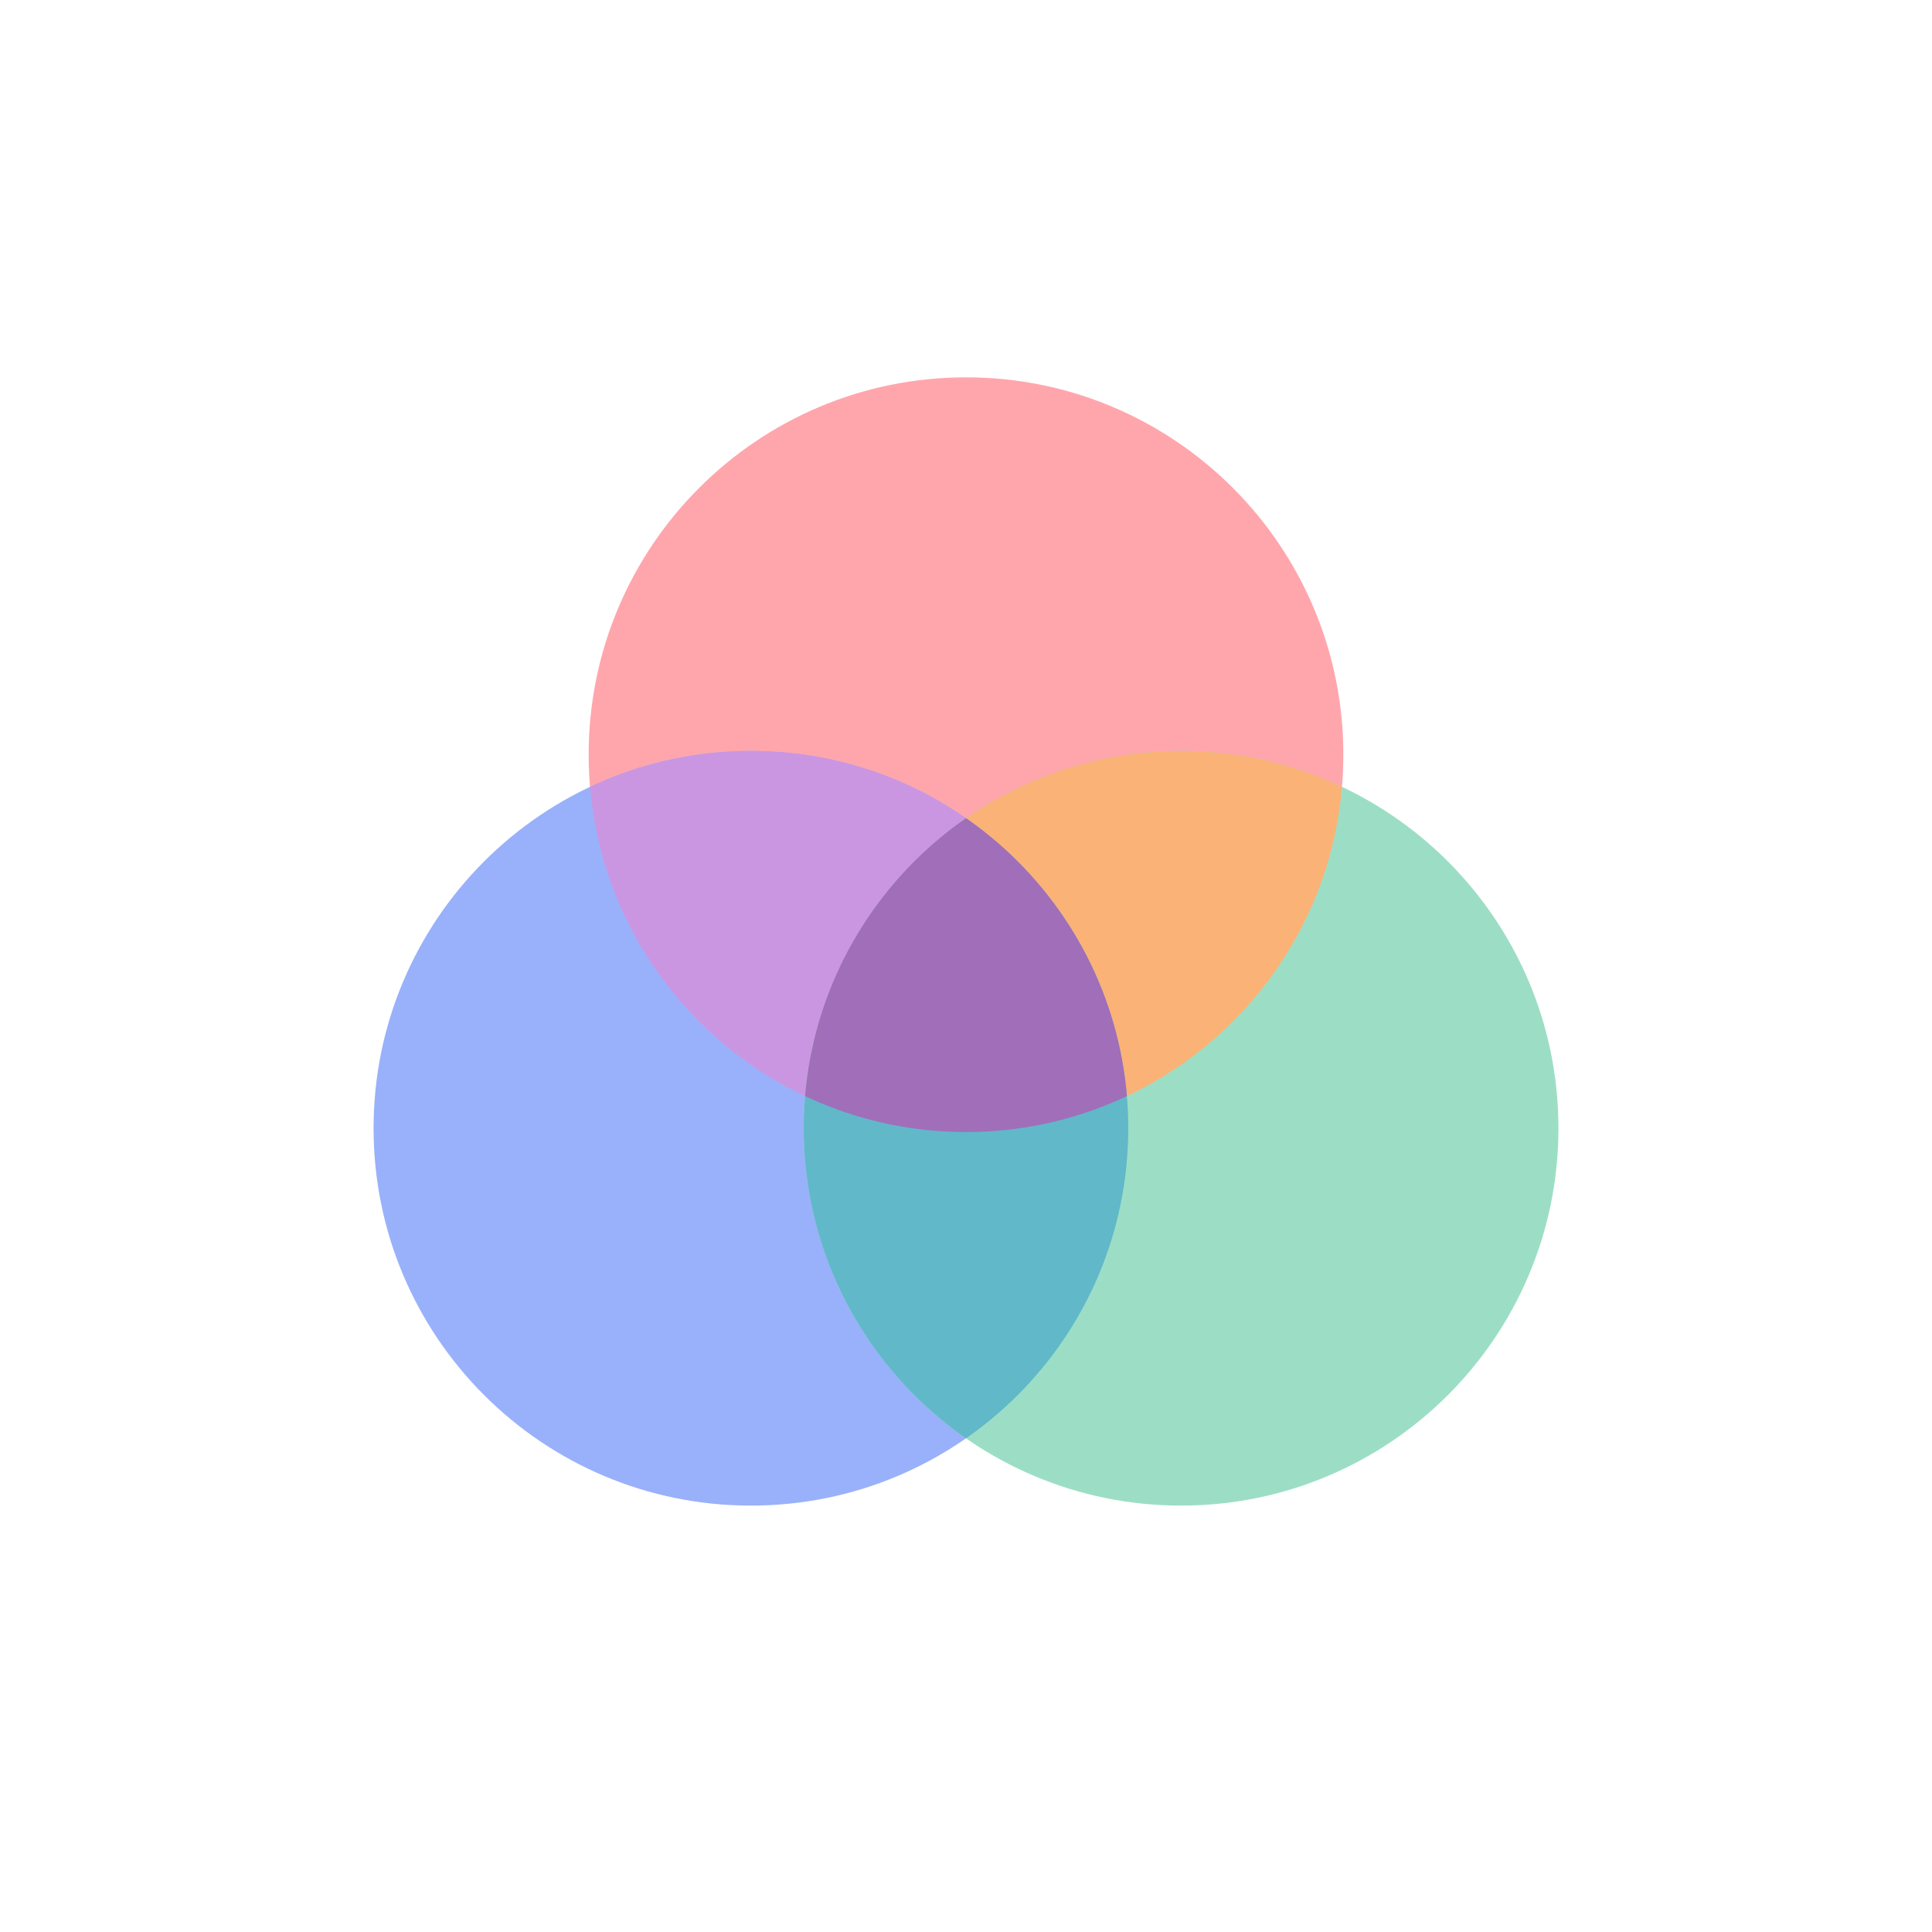
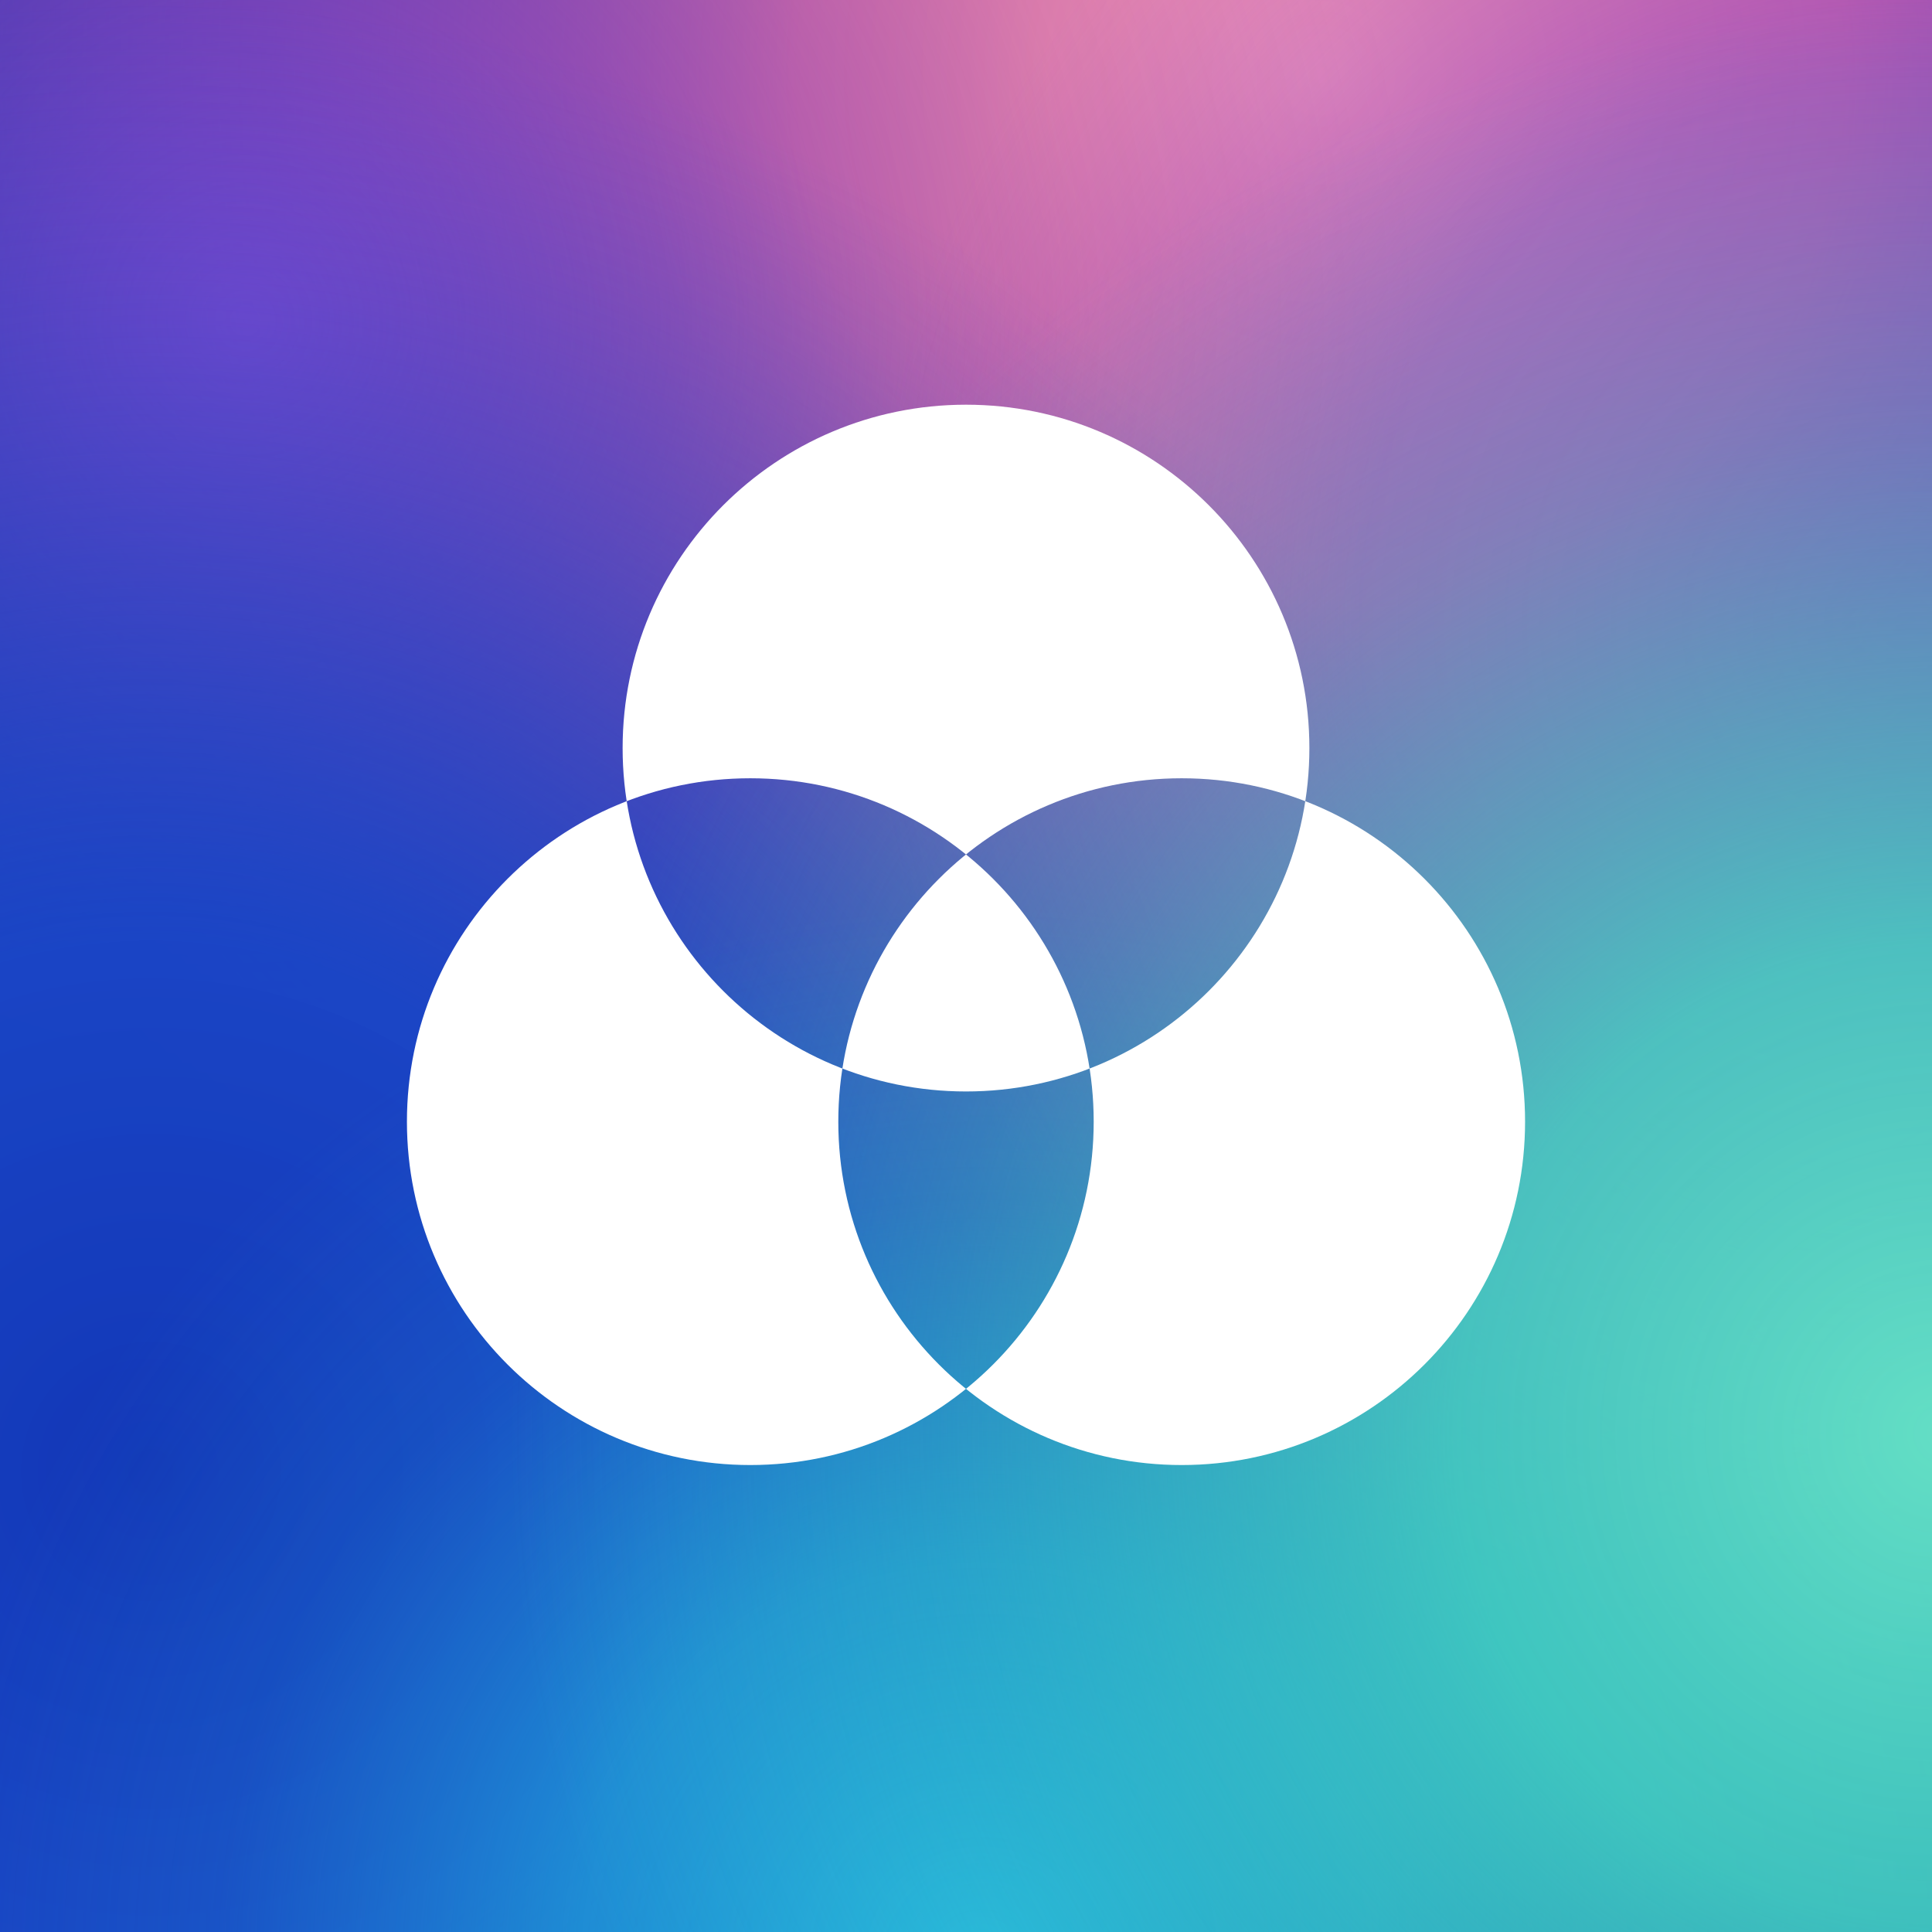
<svg xmlns="http://www.w3.org/2000/svg" width="1024" height="1024" viewBox="0 0 1024 1024">
  <defs>
-     <clipPath id="pink">
-       <circle cx="512" cy="400" r="200" />
-     </clipPath>
-     <clipPath id="blue">
-       <circle cx="398" cy="598" r="200" />
-     </clipPath>
-     <clipPath id="mint">
-       <circle cx="626" cy="598" r="200" />
-     </clipPath>
+     <radialGradient id="gradPink" gradientUnits="userSpaceOnUse" cx="700" cy="40" r="820">
+       <stop offset="0%" stop-color="#F79AB6" stop-opacity="1" />
+       <stop offset="34%" stop-color="#EB78A0" stop-opacity="0.92" />
+       <stop offset="68%" stop-color="#D86196" stop-opacity="0.42" />
+       <stop offset="100%" stop-color="#D86196" stop-opacity="0" />
+     </radialGradient>
+     <radialGradient id="gradPurple" gradientUnits="userSpaceOnUse" cx="130" cy="170" r="620">
+       <stop offset="0%" stop-color="#8F46DA" stop-opacity="0.78" />
+       <stop offset="36%" stop-color="#7B39C8" stop-opacity="0.5" />
+       <stop offset="72%" stop-color="#6E35BE" stop-opacity="0.12" />
+       <stop offset="100%" stop-color="#6E35BE" stop-opacity="0" />
+     </radialGradient>
+     <radialGradient id="gradBlue" gradientUnits="userSpaceOnUse" cx="80" cy="780" r="780">
+       <stop offset="0%" stop-color="#1337B7" stop-opacity="1" />
+       <stop offset="36%" stop-color="#1945C6" stop-opacity="0.96" />
+       <stop offset="70%" stop-color="#1D49C9" stop-opacity="0.42" />
+       <stop offset="100%" stop-color="#1D49C9" stop-opacity="0" />
+     </radialGradient>
+     <radialGradient id="gradCyan" gradientUnits="userSpaceOnUse" cx="520" cy="1040" r="560">
+       <stop offset="0%" stop-color="#25BCE6" stop-opacity="0.92" />
+       <stop offset="38%" stop-color="#21AEDD" stop-opacity="0.68" />
+       <stop offset="72%" stop-color="#1E9FD5" stop-opacity="0.18" />
+       <stop offset="100%" stop-color="#1E9FD5" stop-opacity="0" />
+     </radialGradient>
+     <radialGradient id="gradSeam" gradientUnits="userSpaceOnUse" cx="1010" cy="330" r="640">
+       <stop offset="0%" stop-color="#7D37CC" stop-opacity="0.62" />
+       <stop offset="45%" stop-color="#7D37CC" stop-opacity="0.5" />
+       <stop offset="86%" stop-color="#7D37CC" stop-opacity="0" />
+     </radialGradient>
+     <radialGradient id="gradTeal" gradientUnits="userSpaceOnUse" cx="1030" cy="760" r="760">
+       <stop offset="0%" stop-color="#66E7C6" stop-opacity="0.95" />
+       <stop offset="34%" stop-color="#46D8C1" stop-opacity="0.84" />
+       <stop offset="70%" stop-color="#39CDBD" stop-opacity="0.34" />
+       <stop offset="100%" stop-color="#39CDBD" stop-opacity="0" />
+     </radialGradient>
  </defs>
-   <rect width="1024" height="1024" fill="#ffffff" />
-   <circle cx="512" cy="400" r="200" fill="#ffa6ad" />
-   <circle cx="398" cy="598" r="200" fill="#99b1fa" />
-   <circle cx="626" cy="598" r="200" fill="#9cdec5" />
-   <g clip-path="url(#blue)">
-     <circle cx="512" cy="400" r="200" fill="#cb96e1" />
+   <g id="field">
+     <rect width="1024" height="1024" fill="#173EA8" />
+     <rect width="1024" height="1024" fill="url(#gradPink)" />
+     <rect width="1024" height="1024" fill="url(#gradPurple)" />
+     <rect width="1024" height="1024" fill="url(#gradBlue)" />
+     <rect width="1024" height="1024" fill="url(#gradCyan)" />
+     <rect width="1024" height="1024" fill="url(#gradSeam)" />
+     <rect width="1024" height="1024" fill="url(#gradTeal)" />
  </g>
-   <g clip-path="url(#mint)">
-     <circle cx="512" cy="400" r="200" fill="#fbb277" />
-   </g>
-   <g clip-path="url(#mint)">
-     <circle cx="398" cy="598" r="200" fill="#61b8c9" />
-   </g>
-   <g clip-path="url(#blue)">
-     <g clip-path="url(#mint)">
-       <circle cx="512" cy="400" r="200" fill="#a16eb9" />
-     </g>
+   <g id="mark">
+     <path d="M330 396.5a182 182 0 1 0 364 0a182 182 0 1 0 -364 0ZM444.32 594.5a182 182 0 1 0 364 0a182 182 0 1 0 -364 0ZM215.68 594.5a182 182 0 1 0 364 0a182 182 0 1 0 -364 0Z" fill="#FFFFFF" fill-rule="evenodd" />
  </g>
</svg>
